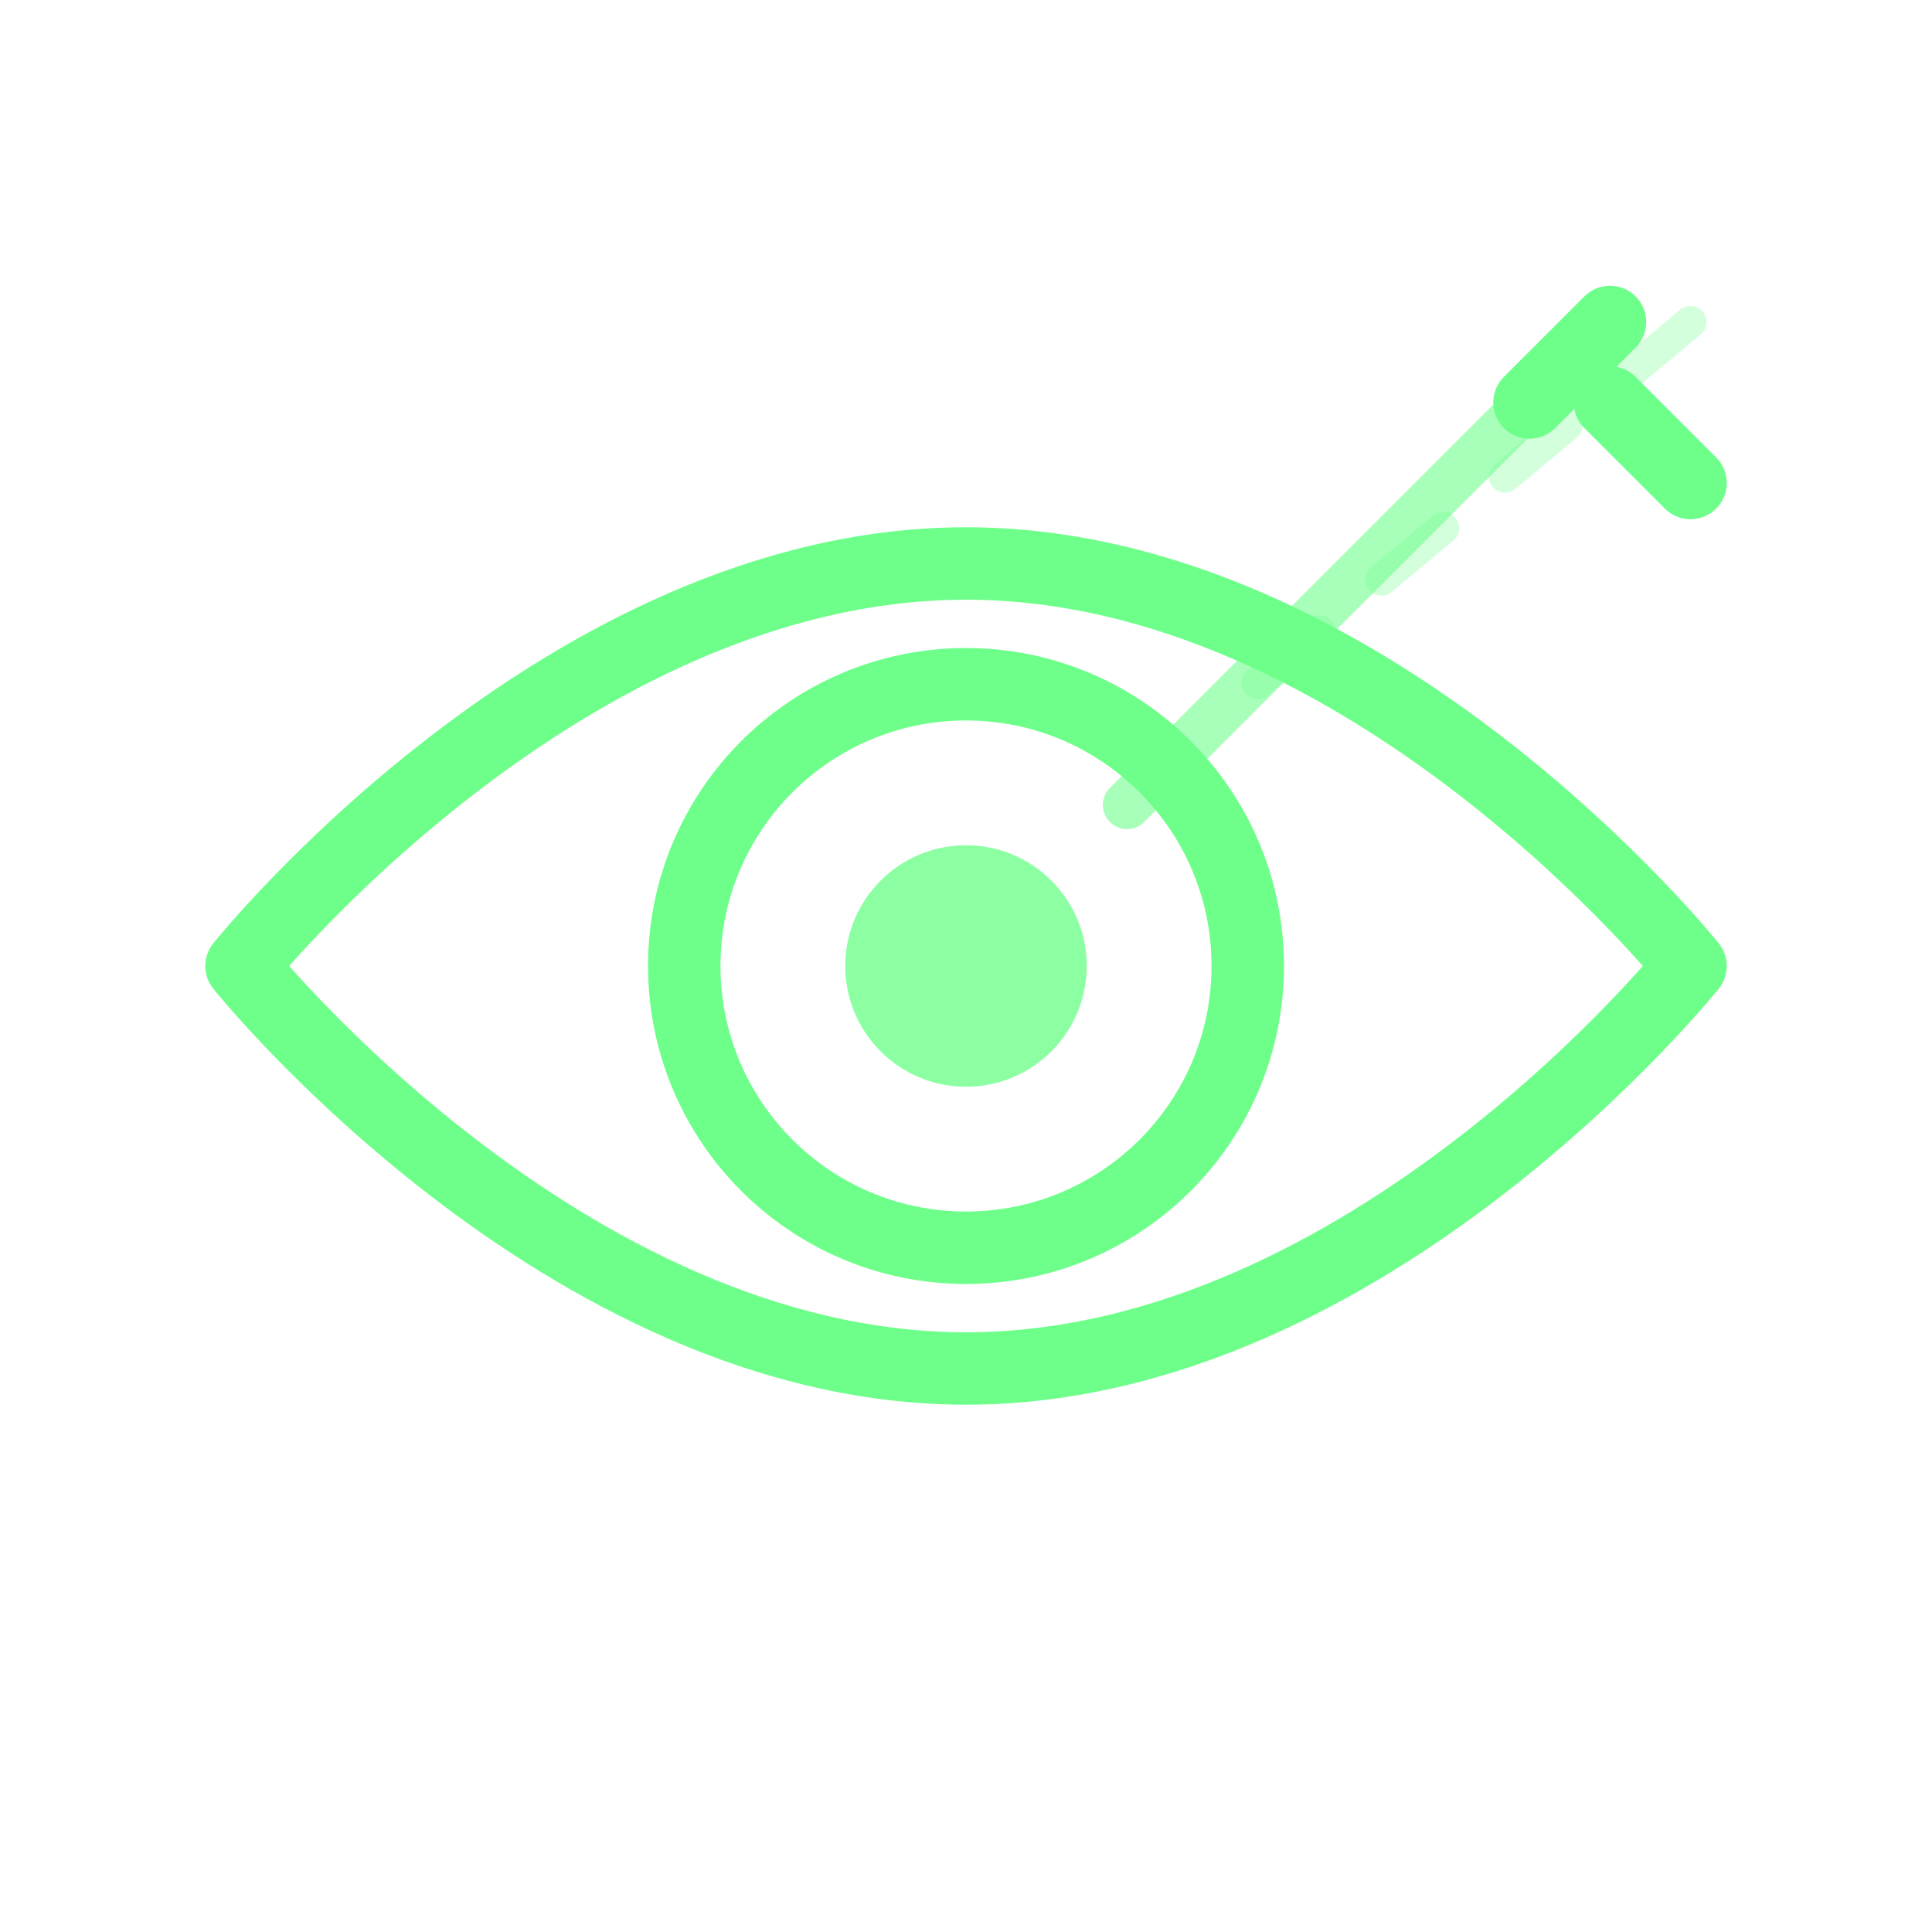
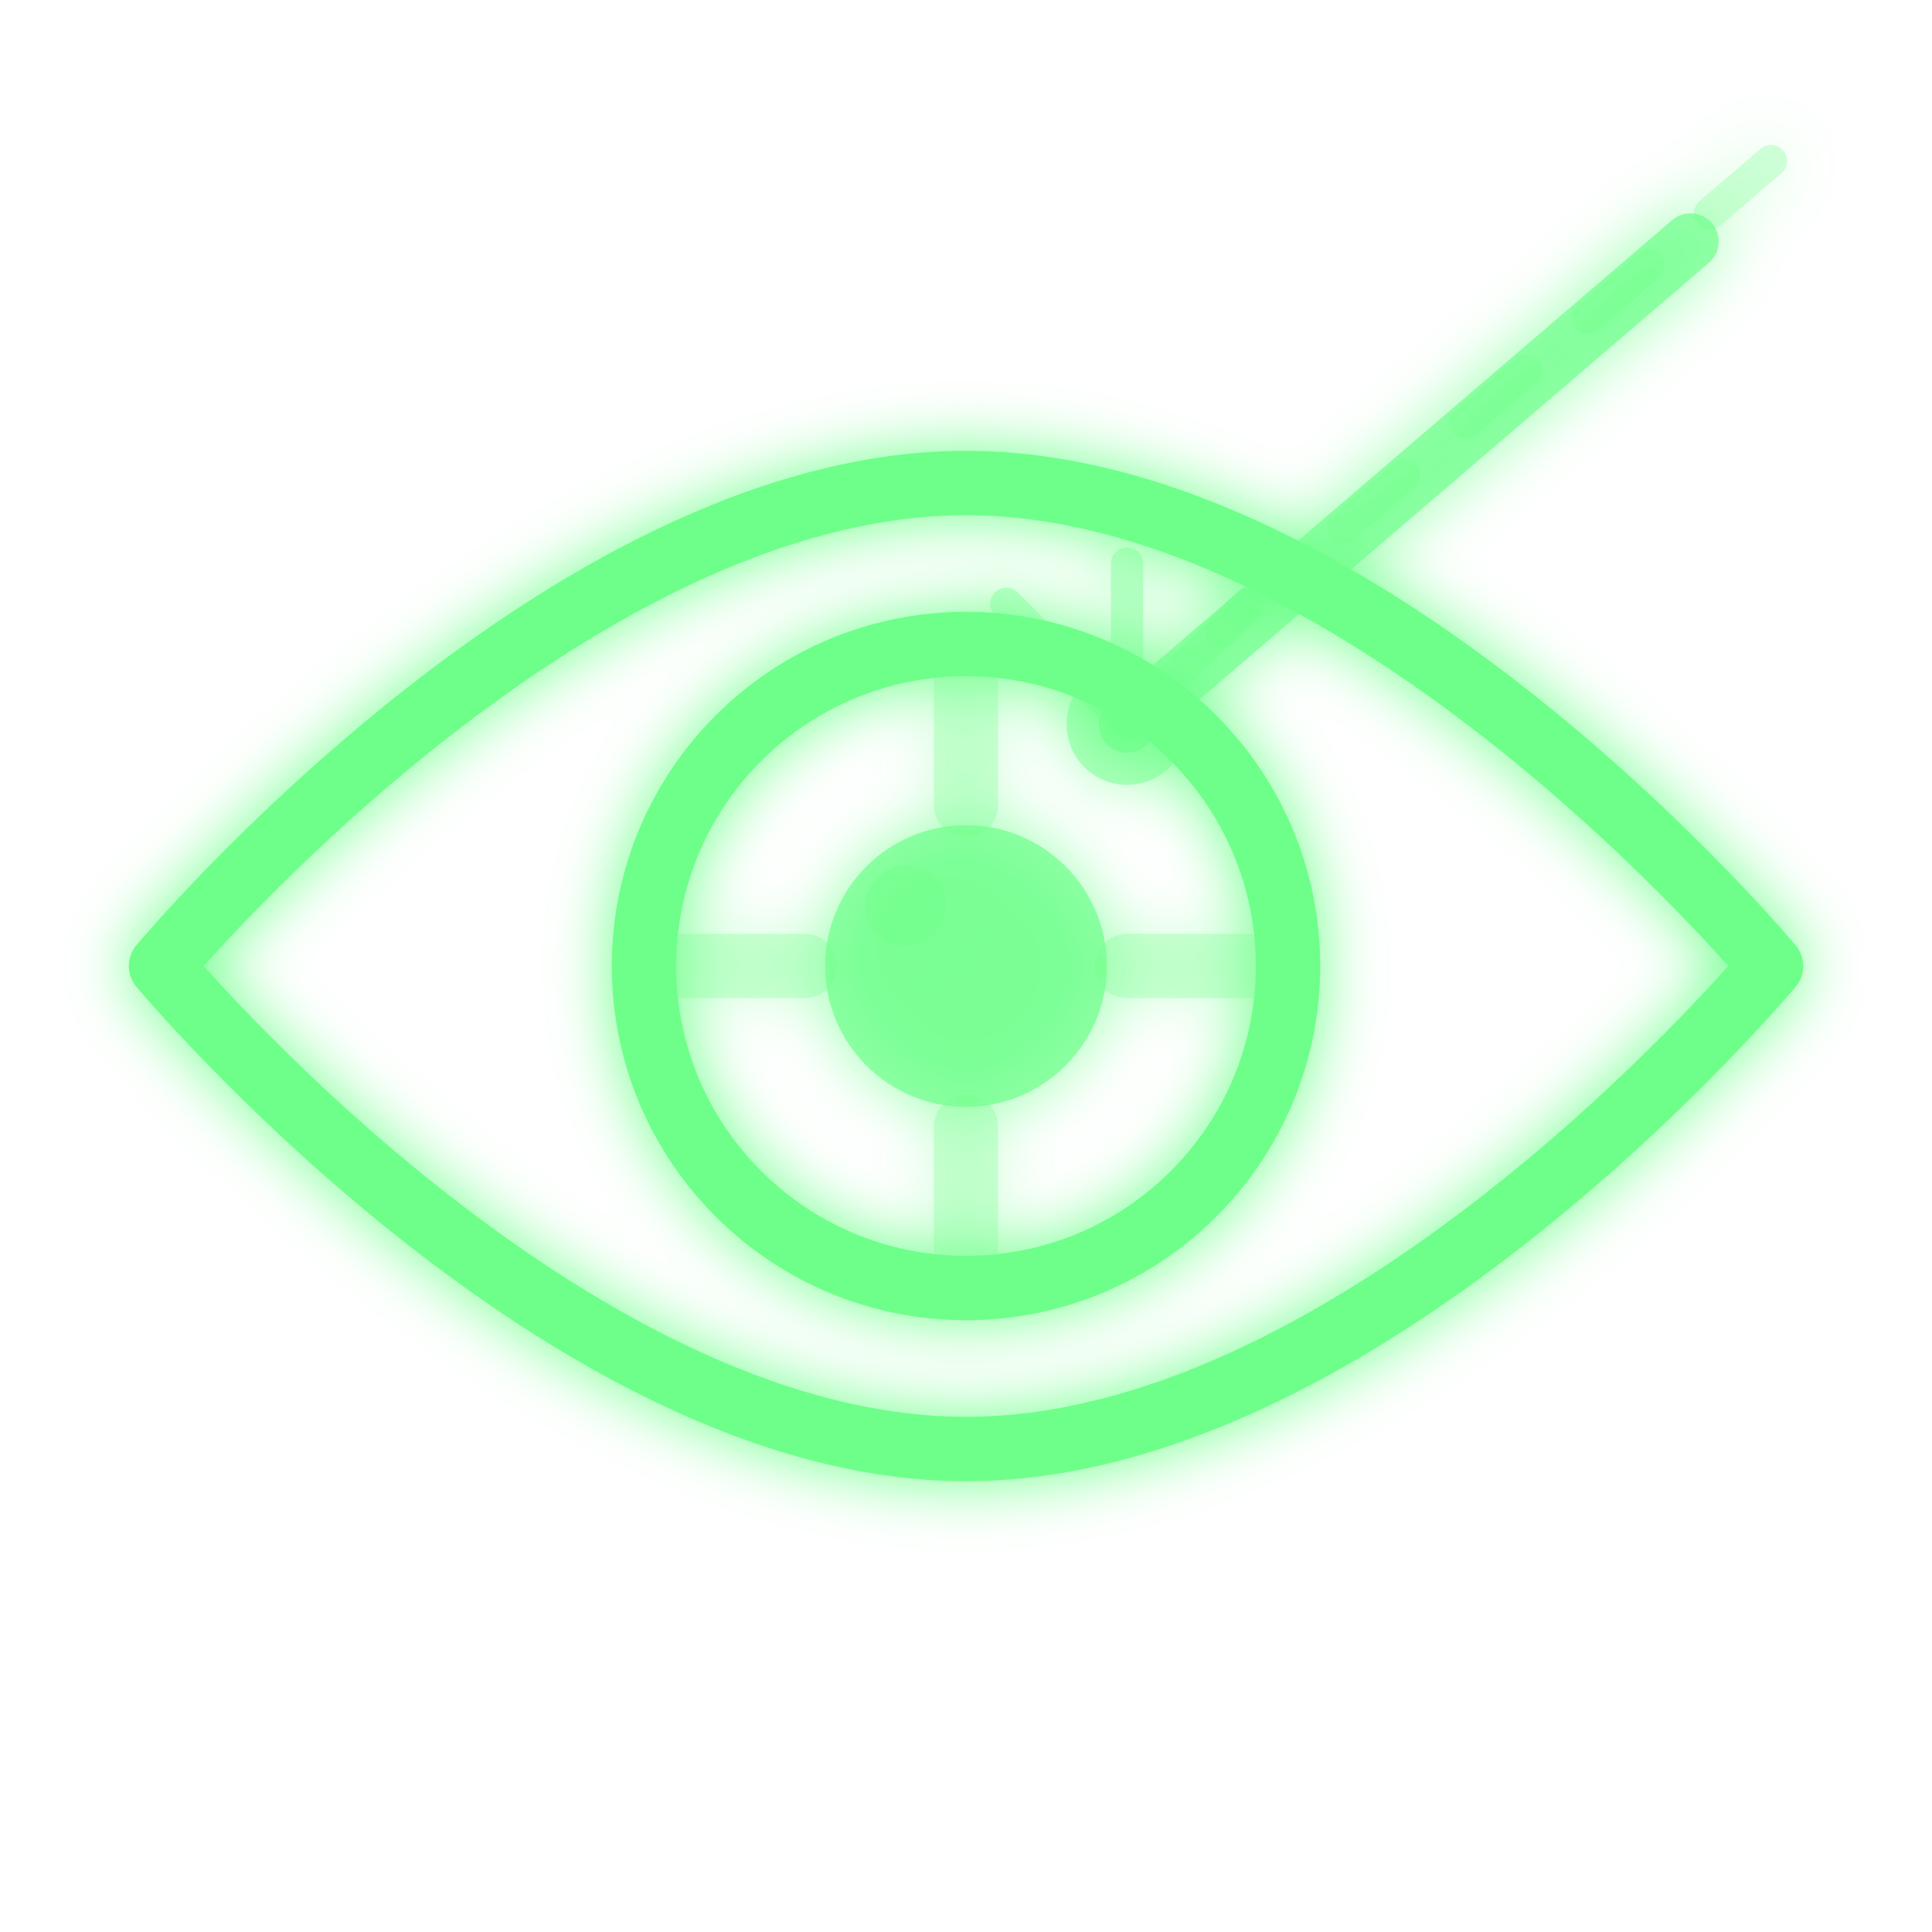
- <svg xmlns="http://www.w3.org/2000/svg" viewBox="0 0 48 48" fill="none" stroke="#6eff8a" stroke-width="1.8" stroke-linecap="round" stroke-linejoin="round">
-   <path d="M6 24 C6 24, 14 14, 24 14 C34 14, 42 24, 42 24 C42 24, 34 34, 24 34 C14 34, 6 24, 6 24 Z" />
-   <circle cx="24" cy="24" r="7" />
-   <circle cx="24" cy="24" r="3" fill="#6eff8a" stroke="none" opacity="0.8" />
-   <line x1="38" y1="10" x2="28" y2="20" stroke-width="1.2" opacity="0.6" />
-   <line x1="42" y1="8" x2="30" y2="18" stroke-width="0.8" opacity="0.3" stroke-dasharray="2 2" />
-   <line x1="38" y1="10" x2="40" y2="8" />
-   <line x1="40" y1="10" x2="42" y2="12" />
+ <svg xmlns="http://www.w3.org/2000/svg" viewBox="0 0 48 48" fill="none" stroke="#6eff8a" stroke-width="1.6" stroke-linecap="round" stroke-linejoin="round">
+   <defs>
+     <filter id="glow" x="-20%" y="-20%" width="140%" height="140%">
+       <feGaussianBlur stdDeviation="0.8" result="blur" />
+       <feMerge>
+         <feMergeNode in="blur" />
+         <feMergeNode in="SourceGraphic" />
+       </feMerge>
+     </filter>
+   </defs>
+   <g filter="url(#glow)">
+     <path d="M4 24 C4 24, 14 12, 24 12 C34 12, 44 24, 44 24 C44 24, 34 36, 24 36 C14 36, 4 24, 4 24 Z" />
+     <circle cx="24" cy="24" r="8" />
+     <line x1="24" y1="17" x2="24" y2="20" opacity="0.3" />
+     <line x1="24" y1="28" x2="24" y2="31" opacity="0.3" />
+     <line x1="17" y1="24" x2="20" y2="24" opacity="0.3" />
+     <line x1="28" y1="24" x2="31" y2="24" opacity="0.3" />
+     <circle cx="24" cy="24" r="3.5" fill="#6eff8a" stroke="none" opacity="0.7" />
+     <circle cx="22.5" cy="22.5" r="1" fill="#6eff8a" stroke="none" opacity="0.4" />
+     <line x1="42" y1="6" x2="28" y2="18" stroke-width="1.4" opacity="0.7" />
+     <line x1="44" y1="4" x2="30" y2="16" stroke-width="0.8" opacity="0.3" stroke-dasharray="2 2" />
+     <circle cx="28" cy="18" r="1.5" fill="#6eff8a" stroke="none" opacity="0.5" />
+     <line x1="28" y1="18" x2="25" y2="15" stroke-width="0.8" opacity="0.4" />
+     <line x1="28" y1="18" x2="31" y2="15" stroke-width="0.8" opacity="0.4" />
+     <line x1="28" y1="18" x2="28" y2="14" stroke-width="0.8" opacity="0.4" />
+   </g>
</svg>
